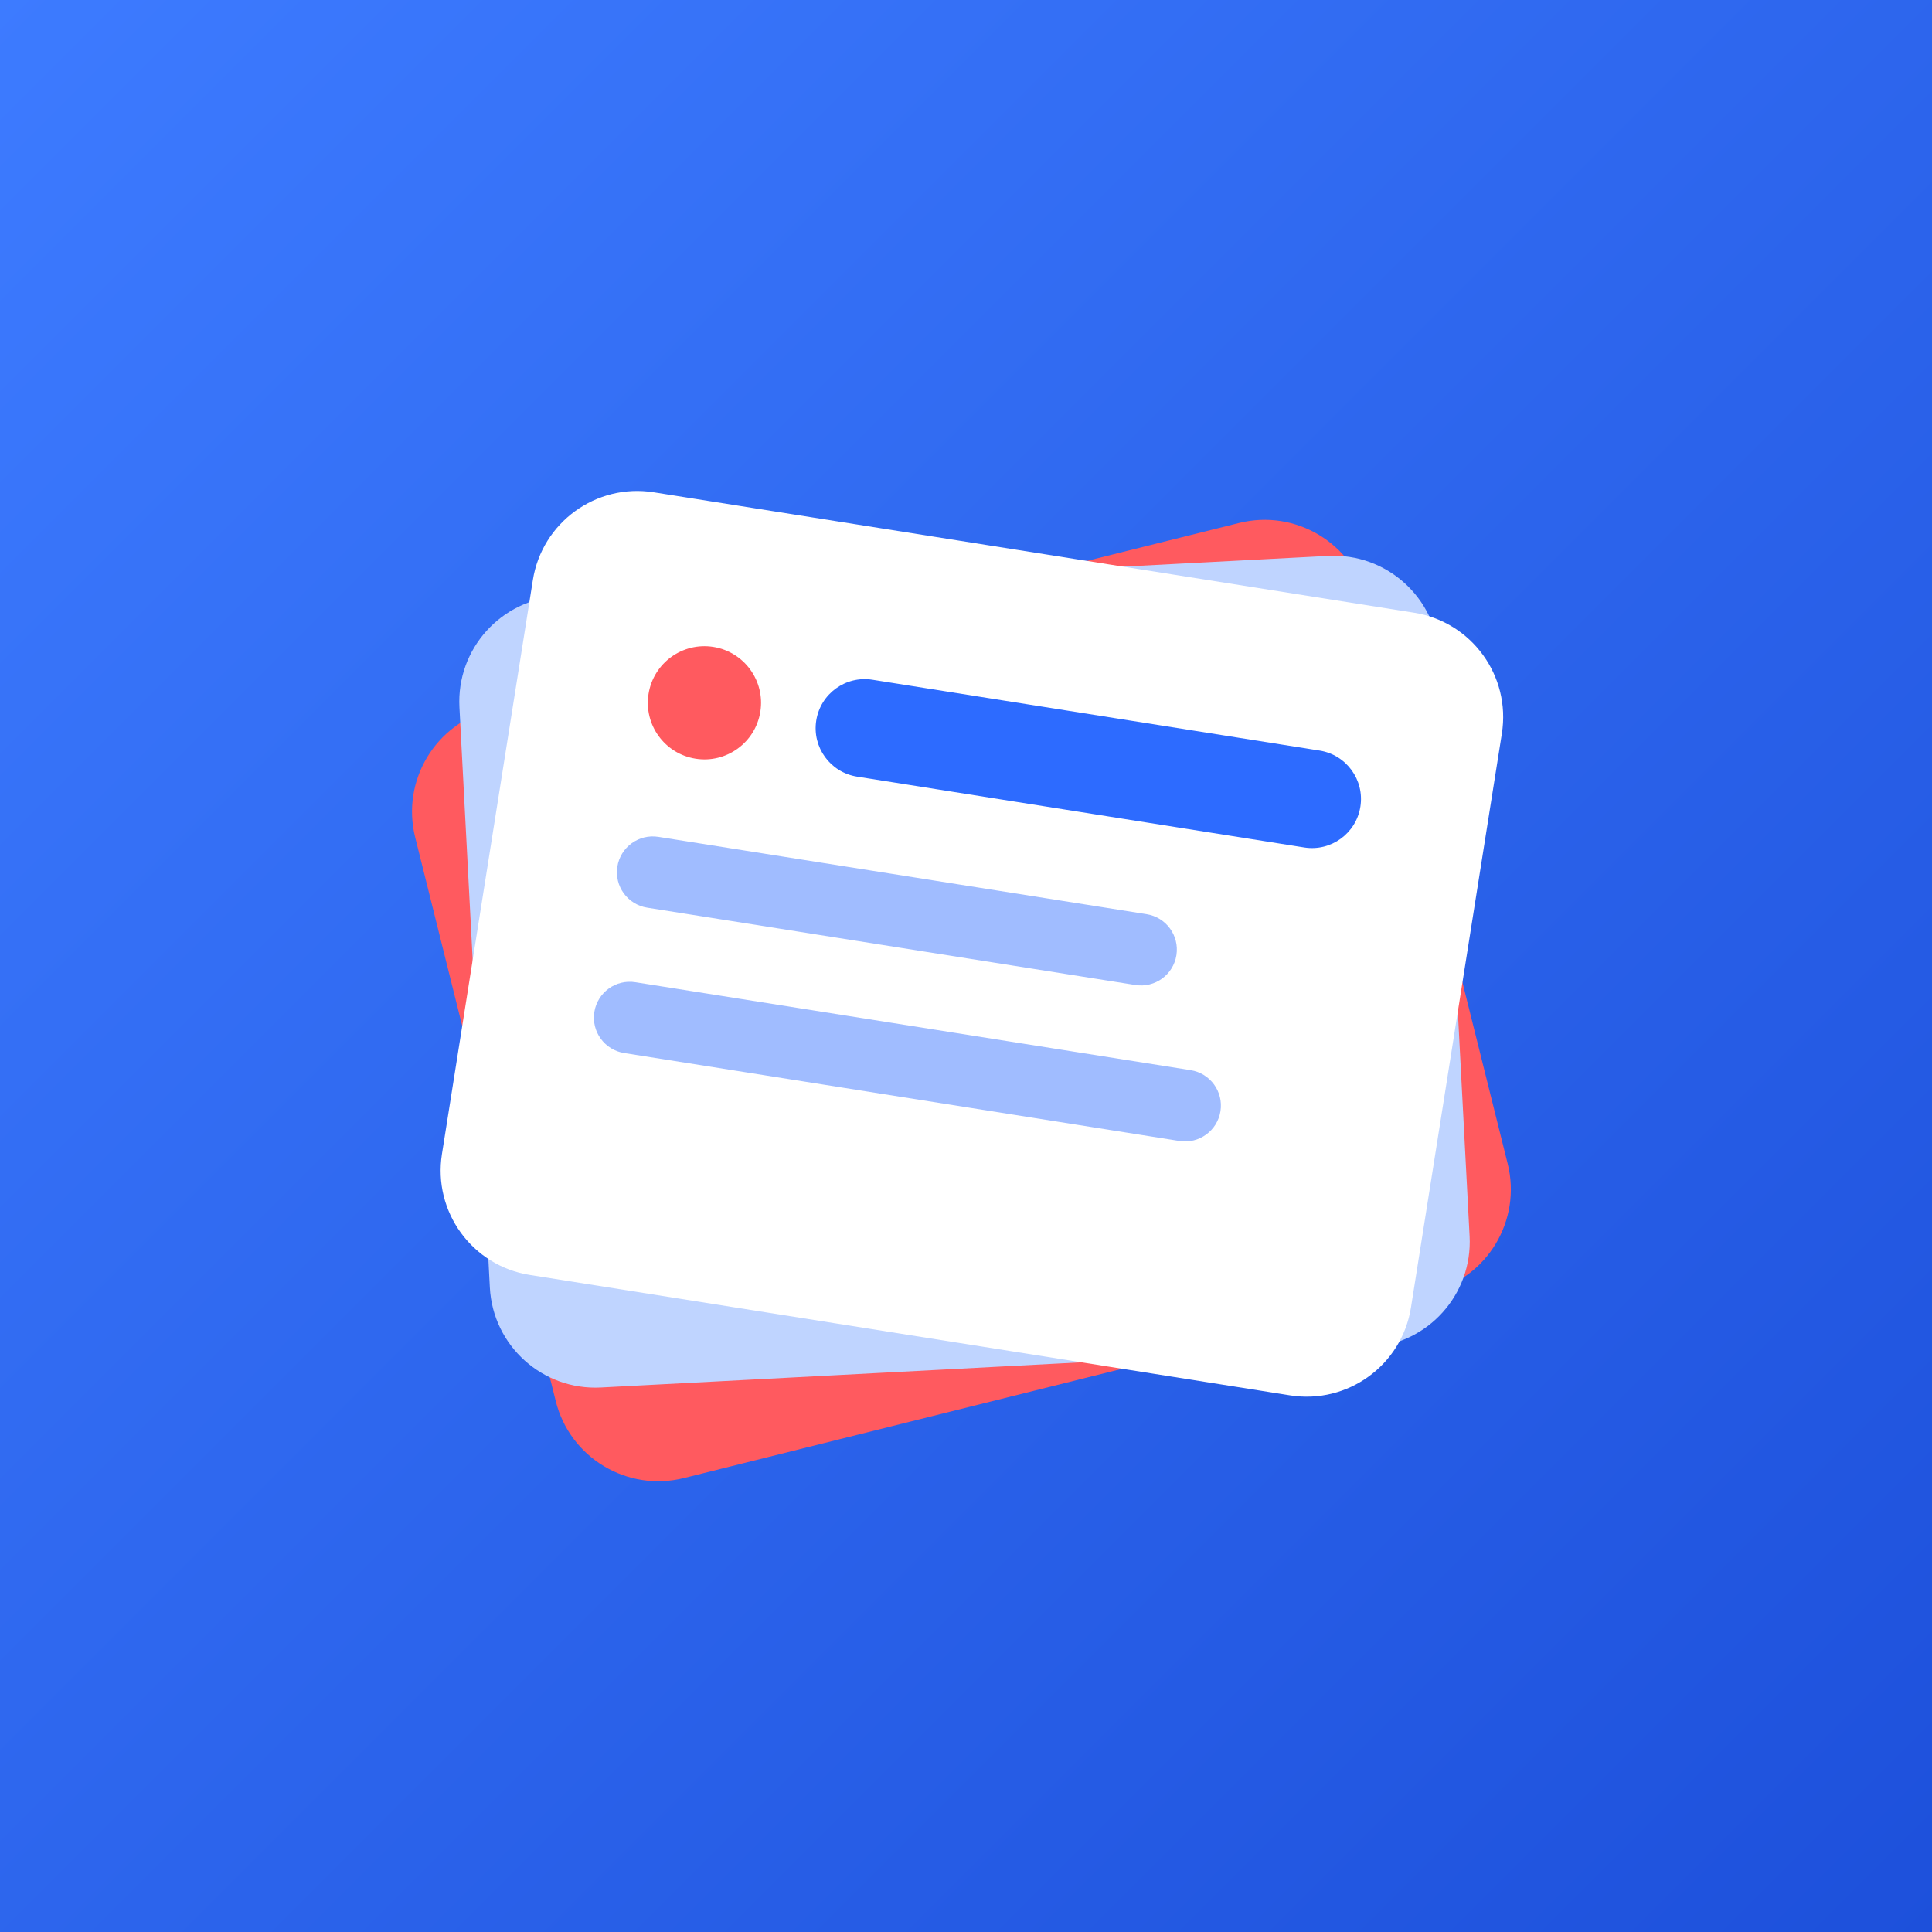
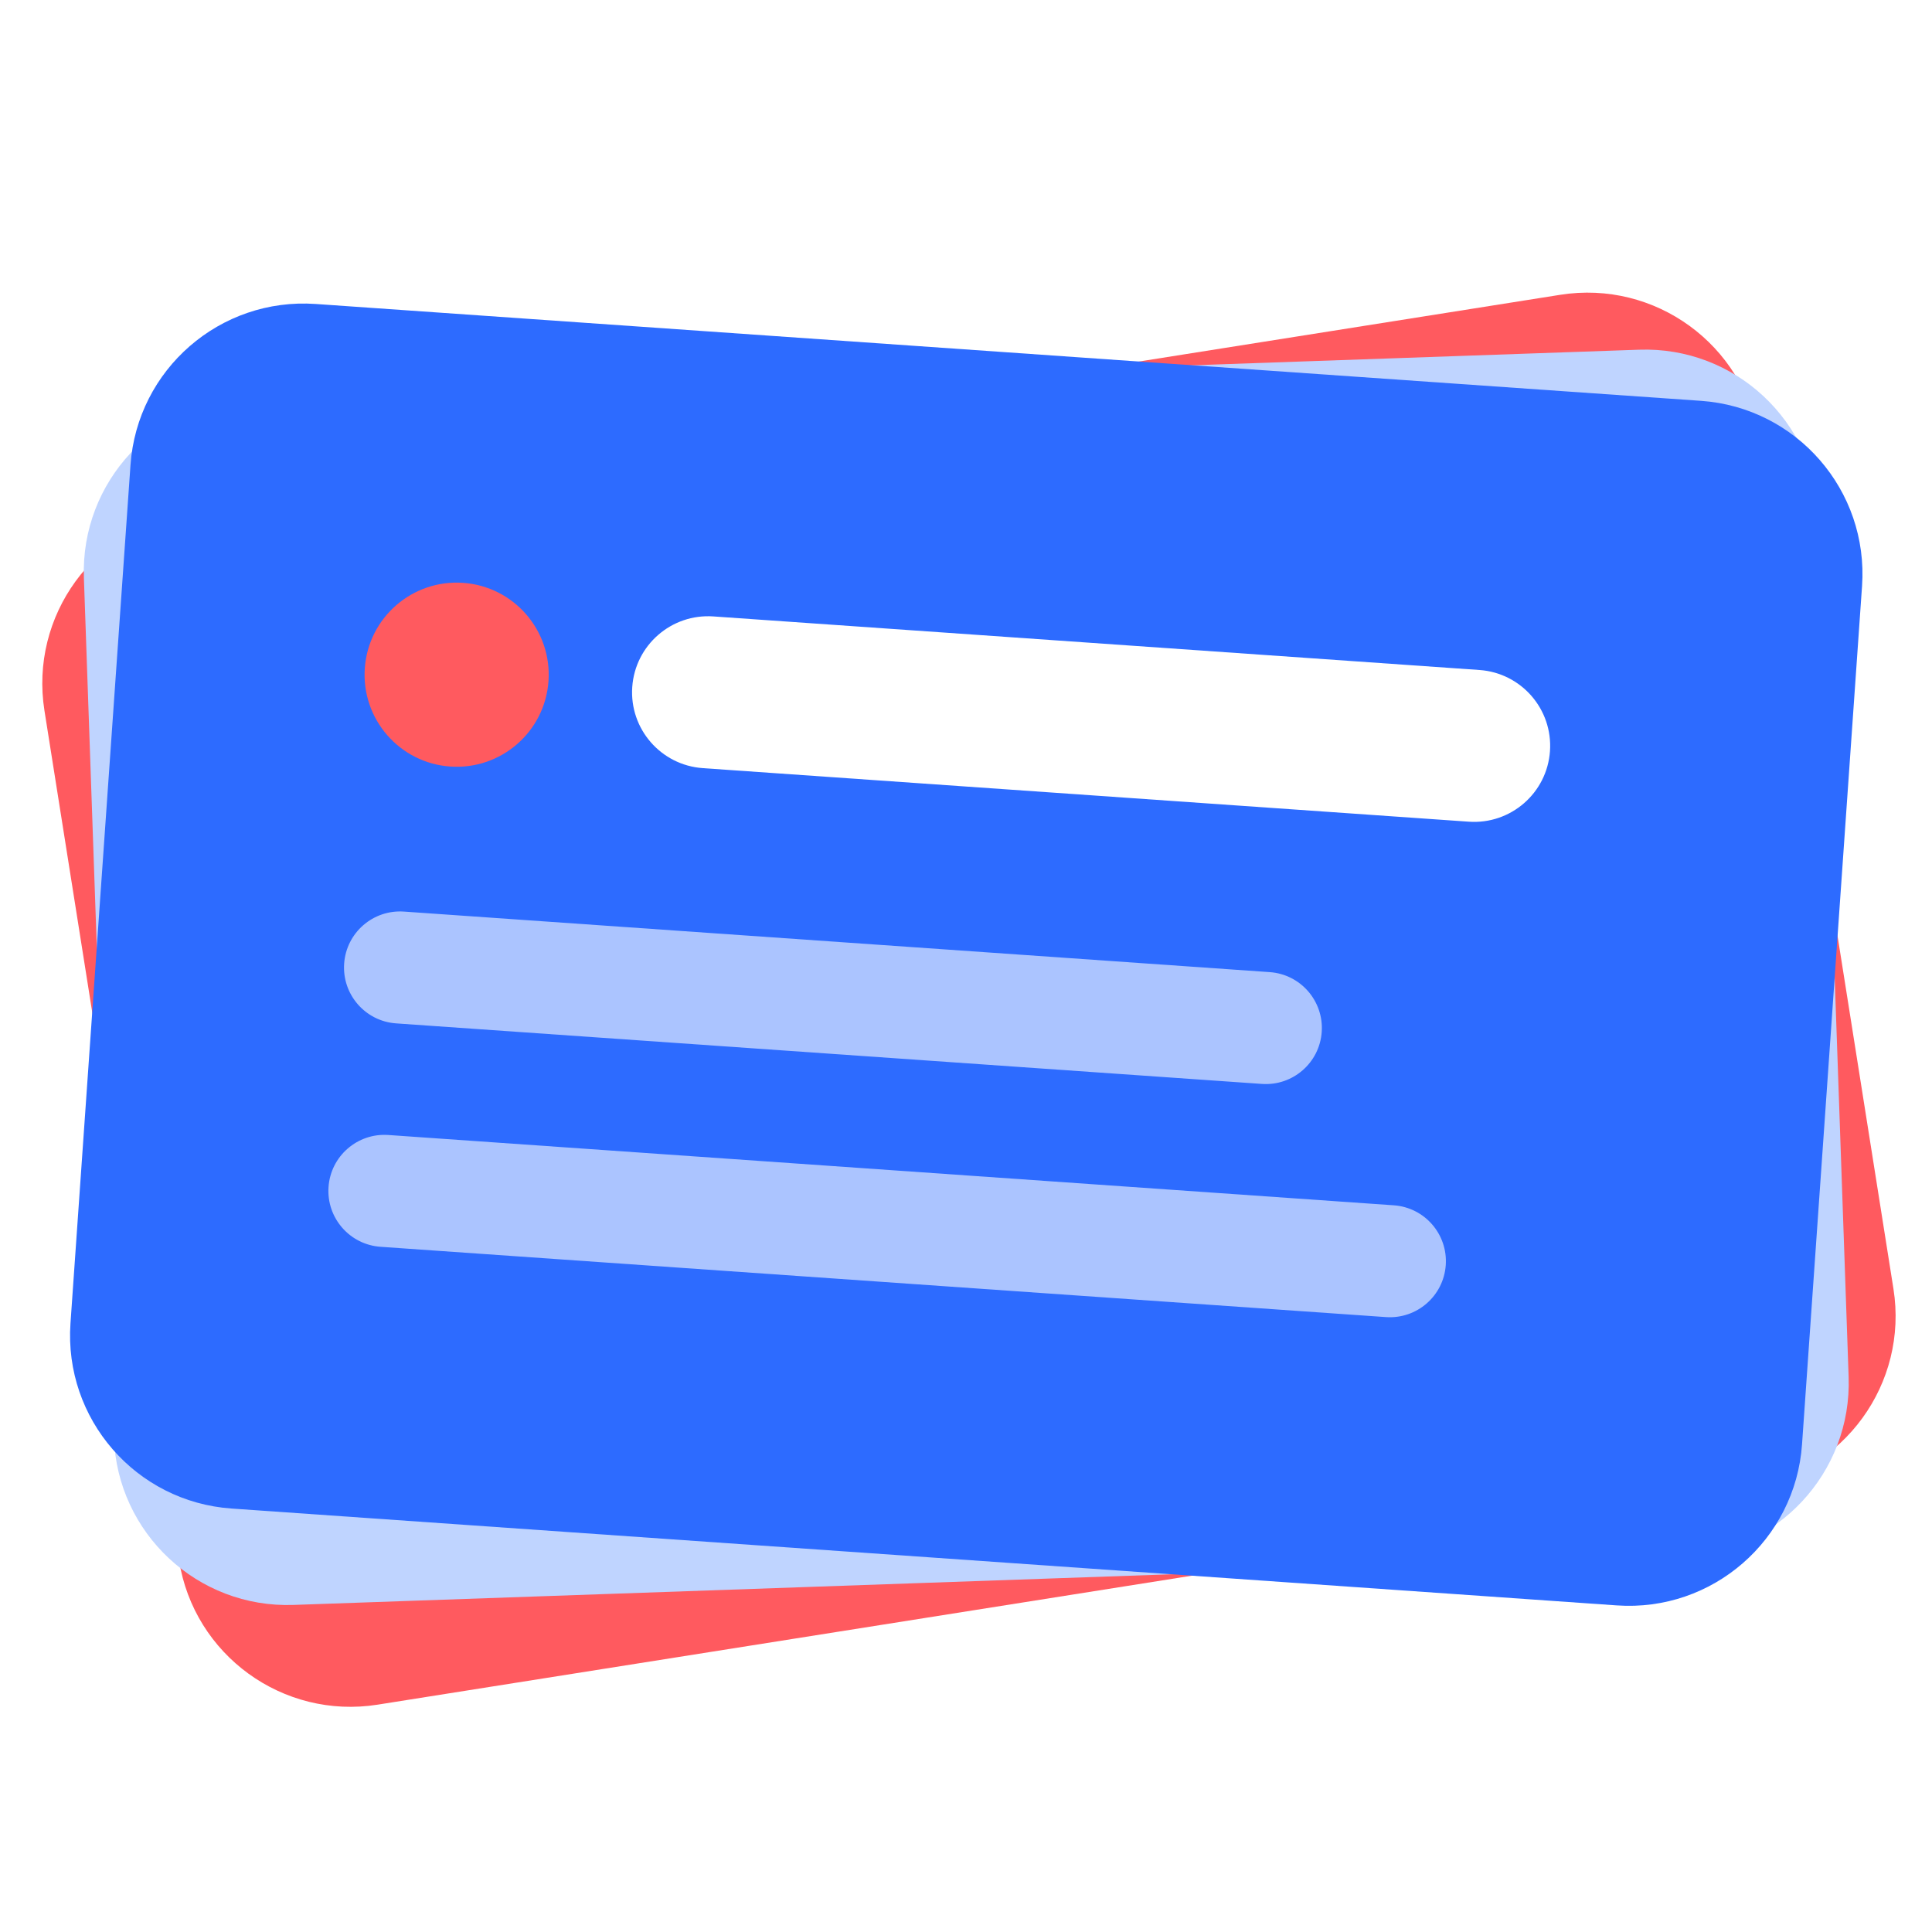
<svg xmlns="http://www.w3.org/2000/svg" width="1024" height="1024">
-   <defs>
-     <linearGradient id="bg" x1="0" y1="0" x2="1" y2="1">
-       <stop offset="0" stop-color="#3D7BFF" />
-       <stop offset="1" stop-color="#1D50DB" />
-     </linearGradient>
-   </defs>
-   <rect width="1024" height="1024" fill="url(#bg)" />
-   <g transform="rotate(-14 512 540)">
-     <rect x="252" y="320" width="520" height="420" rx="56" fill="#FF5A5F" />
+   <rect width="1024" height="1024" fill="#FFFFFF" />
+   <g transform="rotate(-9 512 520)">
+     <rect x="52" y="210" width="920" height="640" rx="92" fill="#FF5A5F" />
  </g>
-   <g transform="rotate(-3 512 530)">
-     <rect x="252" y="305" width="520" height="420" rx="56" fill="#BFD4FF" />
+   <g transform="rotate(-2 512 514)">
+     <rect x="52" y="198" width="920" height="640" rx="92" fill="#BFD4FF" />
  </g>
-   <g transform="rotate(9 512 520)">
-     <rect x="252" y="290" width="520" height="420" rx="56" fill="#FFFFFF" />
-     <circle cx="352" cy="396" r="30" fill="#FF5A5F" />
-     <rect x="412" y="370" width="292" height="52" rx="26" fill="#2D6BFF" />
-     <rect x="320" y="470" width="300" height="38" rx="19" fill="#2D6BFF" opacity="0.45" />
-     <rect x="320" y="548" width="336" height="38" rx="19" fill="#2D6BFF" opacity="0.45" />
+   <g transform="rotate(4 512 508)">
+     <rect x="52" y="186" width="920" height="640" rx="92" fill="#2D6BFF" />
+     <circle cx="232.2" cy="376.8" r="48.8" fill="#FF5A5F" />
+     <rect x="325.5" y="336.5" width="487.6" height="80.6" rx="40.3" fill="#FFFFFF" />
+     <rect x="183.4" y="504" width="519.4" height="59.4" rx="29.7" fill="#FFFFFF" opacity="0.6" />
+     <rect x="183.4" y="622.7" width="593.6" height="59.4" rx="29.7" fill="#FFFFFF" opacity="0.6" />
  </g>
</svg>
